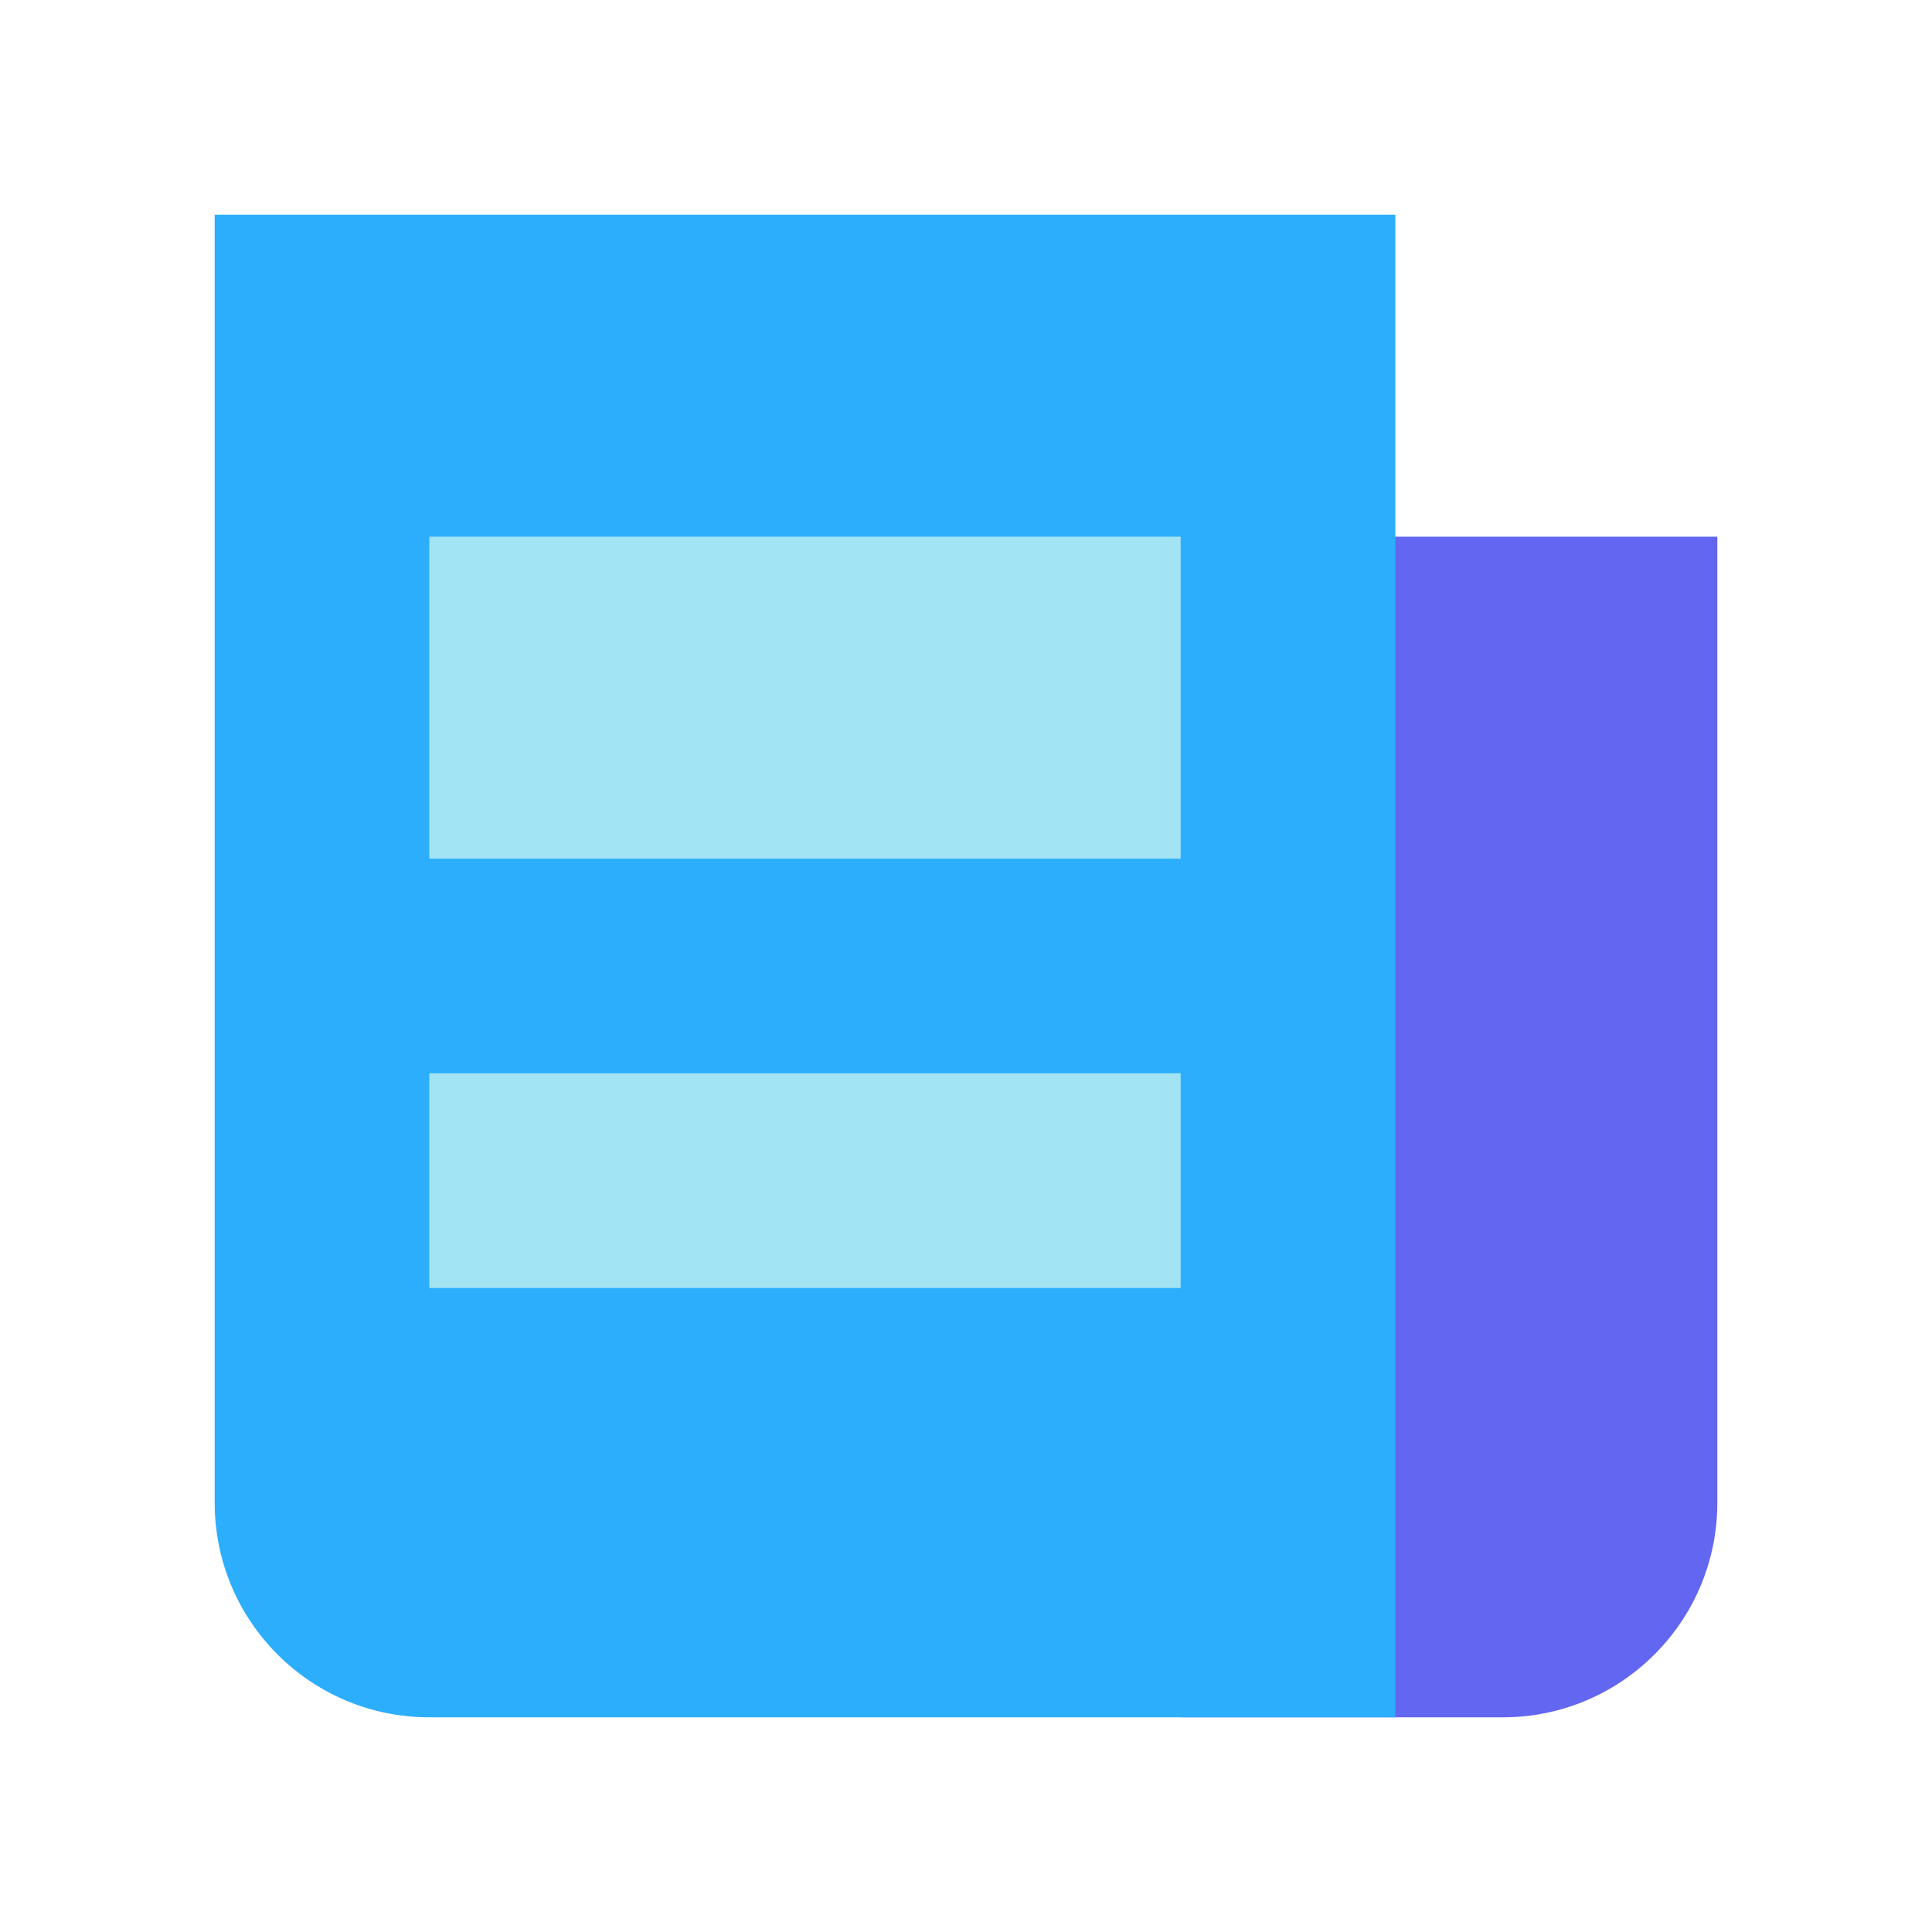
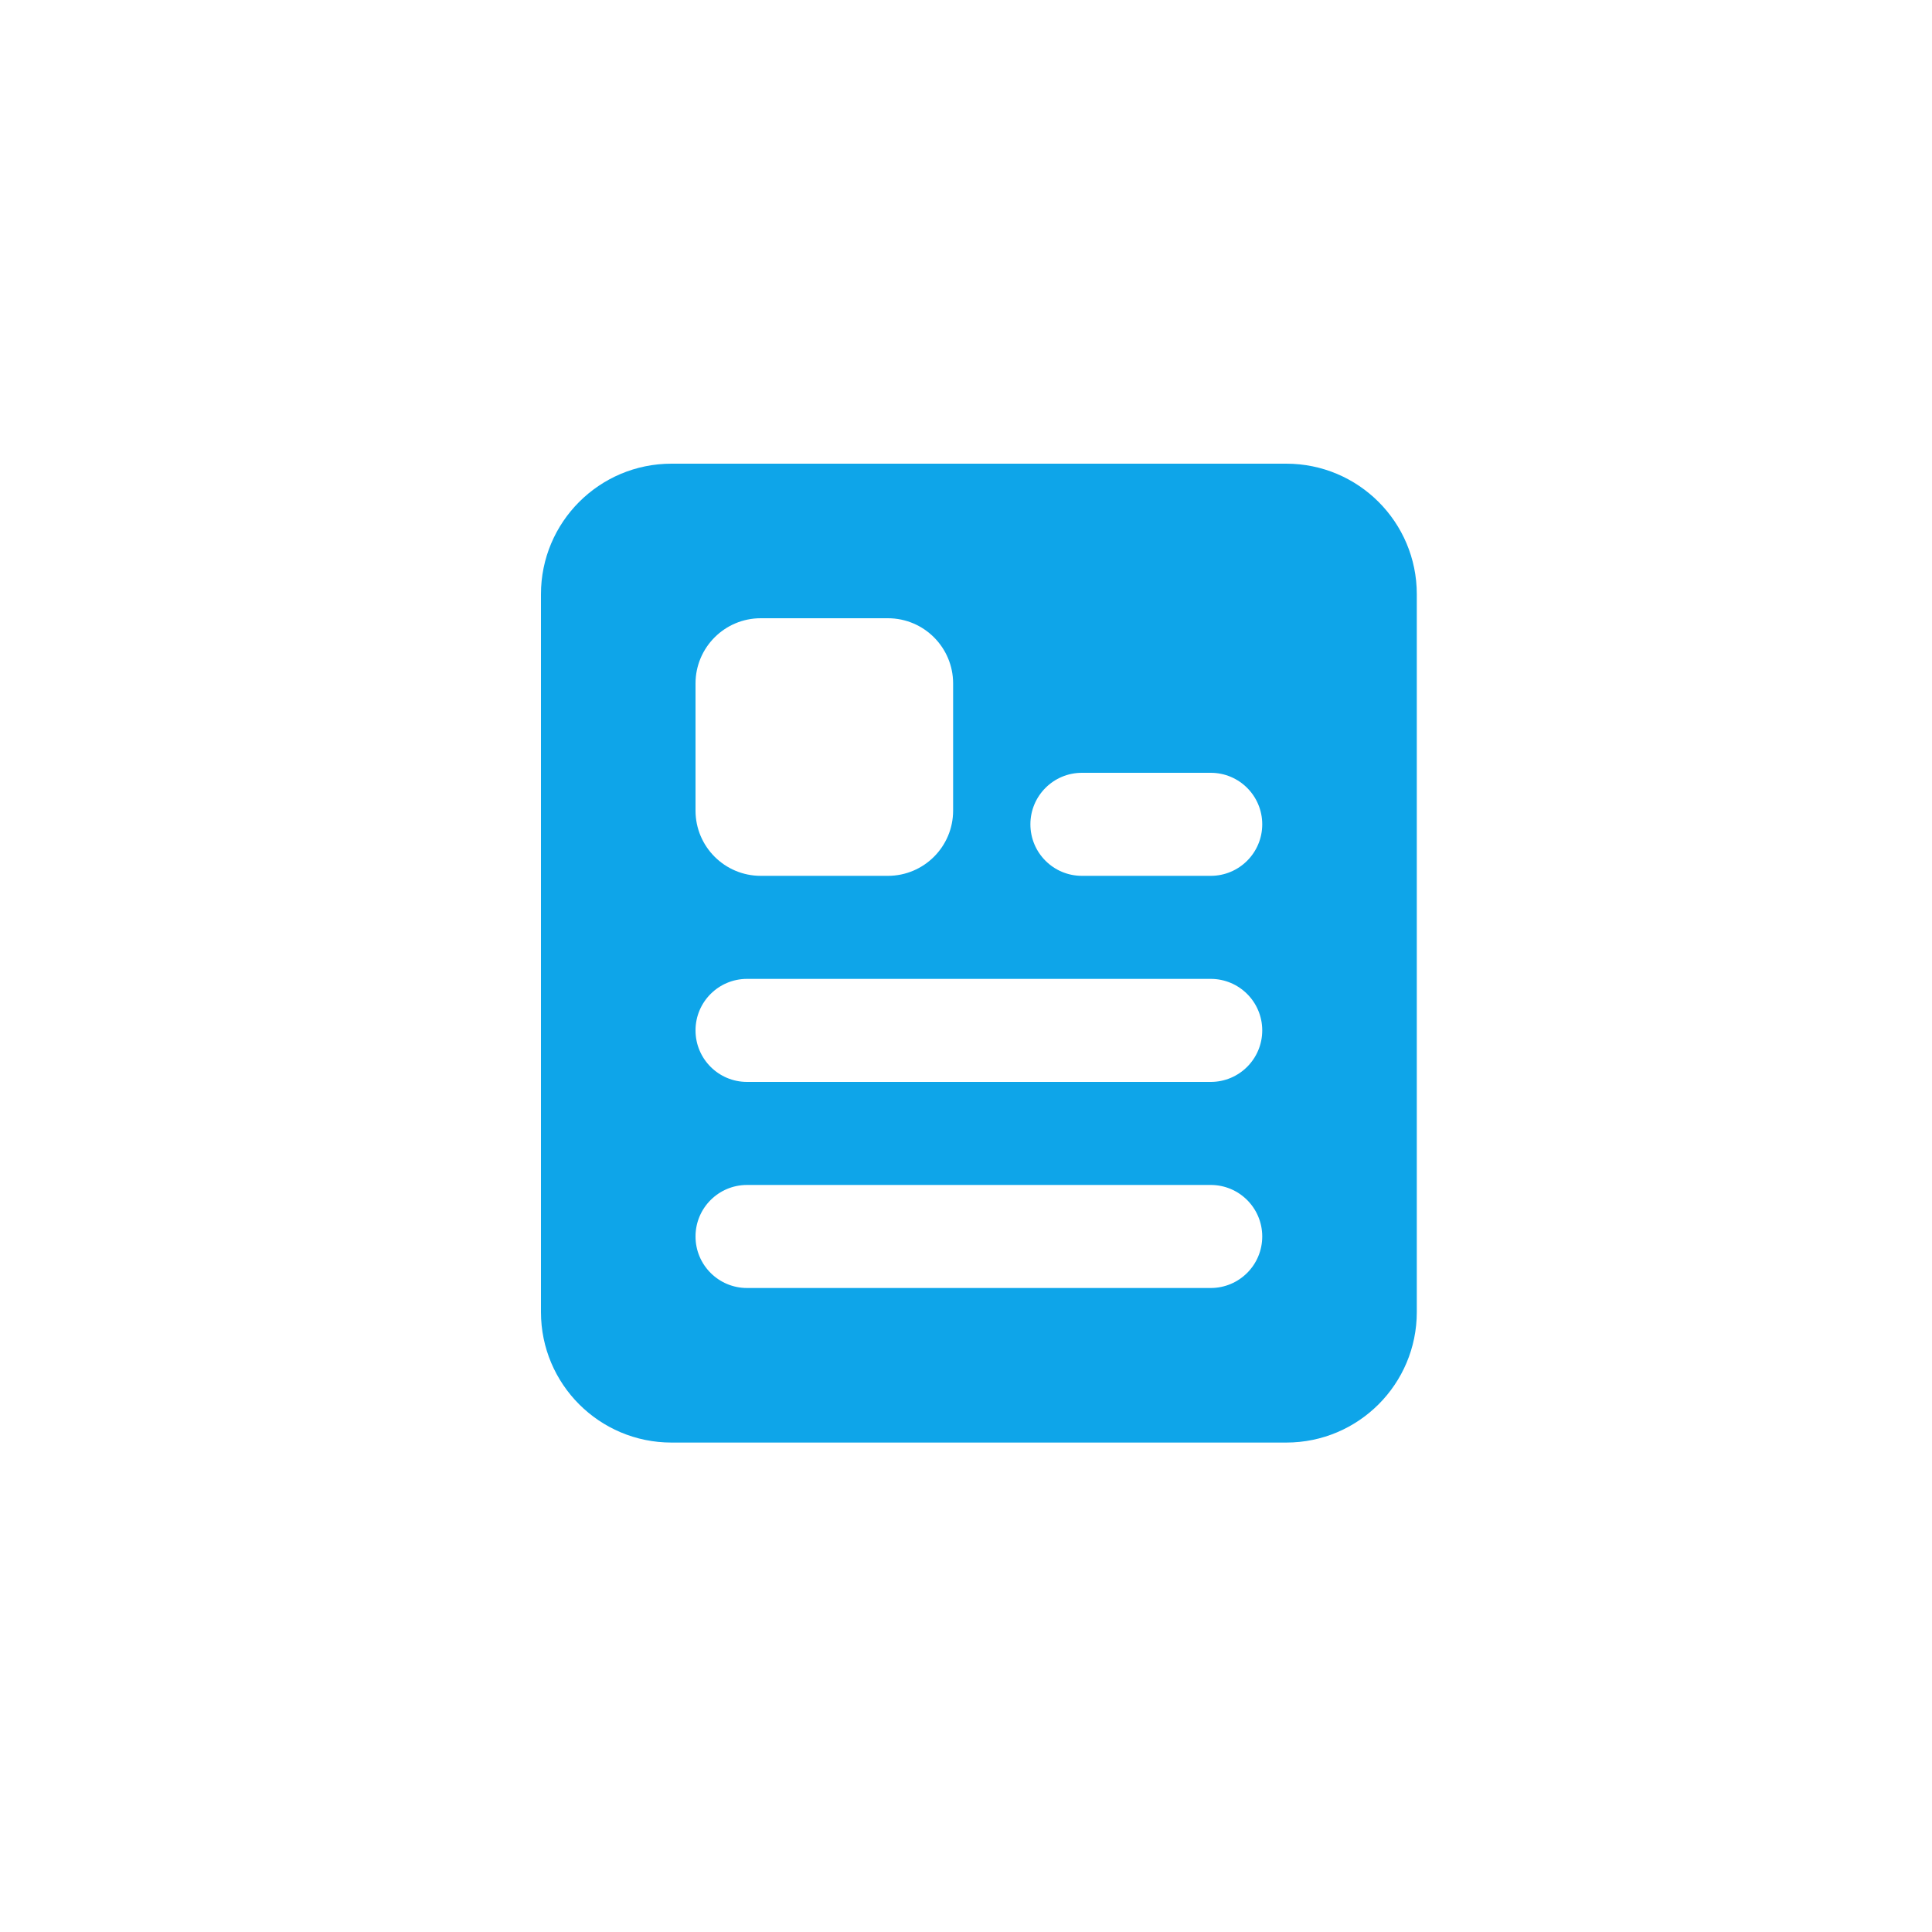
- <svg xmlns="http://www.w3.org/2000/svg" width="54" height="54">
-   <g fill="none">
-     <path fill="#6366F1" d="M33 48h9c3.315 0 6-2.685 6-6V15H33v33Z" />
-     <path fill="#2DAEFD" d="M39 48H12c-3.315 0-6-2.685-6-6V6h33v42Z" />
-     <path fill="#A2E4F4" d="M12 15h21v9H12zm0 15h21v6H12z" />
+ <svg xmlns="http://www.w3.org/2000/svg" width="75px" height="75px" viewBox="0 0 75 75" version="1.1">
+   <defs>
+     <linearGradient x1="-3.88578059e-14%" y1="100%" x2="100%" y2="2.77555756e-15%" id="linearGradient-1">
+       <stop stop-color="#F2E4E8" offset="0%" />
+       <stop stop-color="#FFF4F6" offset="100%" />
+     </linearGradient>
+   </defs>
+   <g id="articles" stroke="none" stroke-width="1" fill="none" fill-rule="evenodd">
+     <rect id="Rectangle-Copy-10" fill="url(#linearGradient-1)" opacity="0" x="0" y="-1" width="76" height="76" rx="12" />
+     <g id="Group-2" transform="translate(21, 18)" fill="#0EA5E9">
+       <path d="M28.933,0 C31.732,-5.14028844e-16 34,2.268 34,5.067 L34,32.933 C34,35.732 31.732,38 28.933,38 L5.067,38 C2.268,38 1.23086432e-15,35.732 0,32.933 L0,5.067 C-3.42685896e-16,2.268 2.268,5.14028844e-16 5.067,0 L28.933,0 Z M26,28 L8,28 C6.895,28 6,28.895 6,30 C6,31.105 6.895,32 8,32 L26,32 C27.105,32 28,31.105 28,30 C28,28.895 27.105,28 26,28 Z M26,20 L8,20 C6.895,20 6,20.895 6,22 C6,23.105 6.895,24 8,24 L26,24 C27.105,24 28,23.105 28,22 C28,20.895 27.105,20 26,20 Z M13.467,6 L8.533,6 C7.134,6 6,7.134 6,8.533 L6,13.467 C6,14.866 7.134,16 8.533,16 L13.467,16 C14.866,16 16,14.866 16,13.467 L16,8.533 C16,7.134 14.866,6 13.467,6 Z M26,12 L21,12 C19.895,12 19,12.895 19,14 C19,15.105 19.895,16 21,16 L26,16 C27.105,16 28,15.105 28,14 C28,12.895 27.105,12 26,12 Z" id="Combined-Shape" />
+     </g>
  </g>
</svg>
